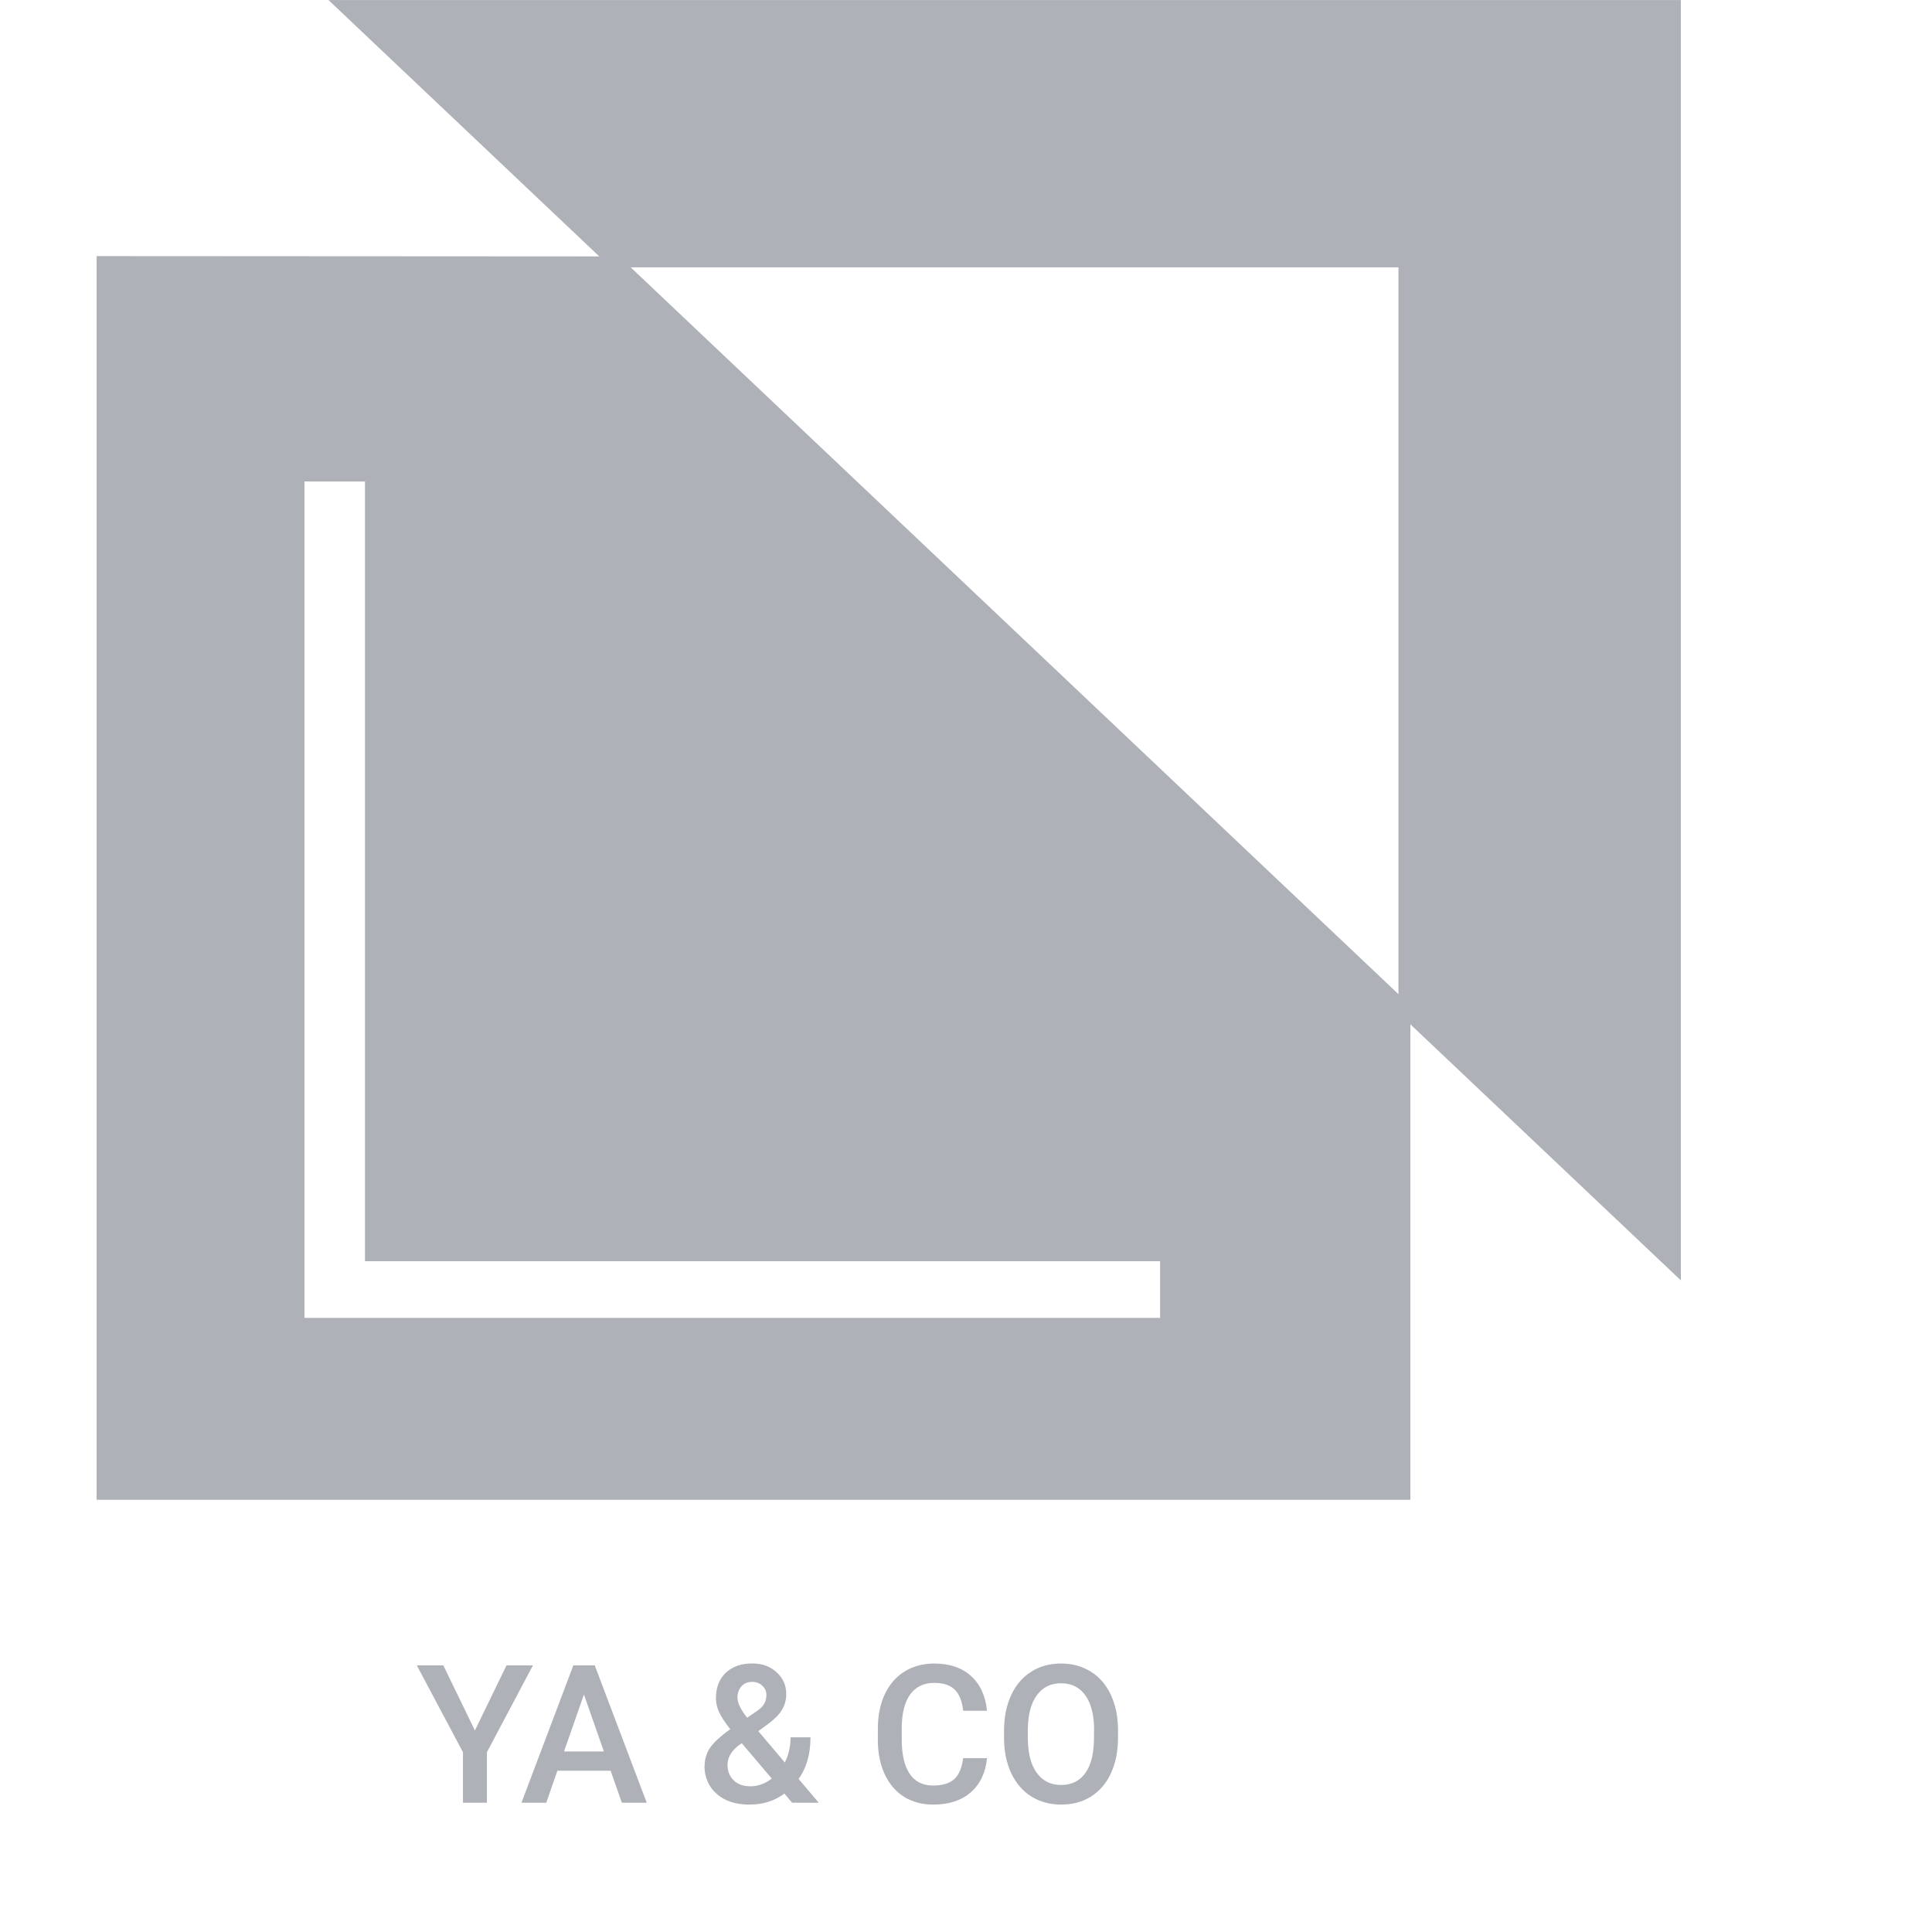
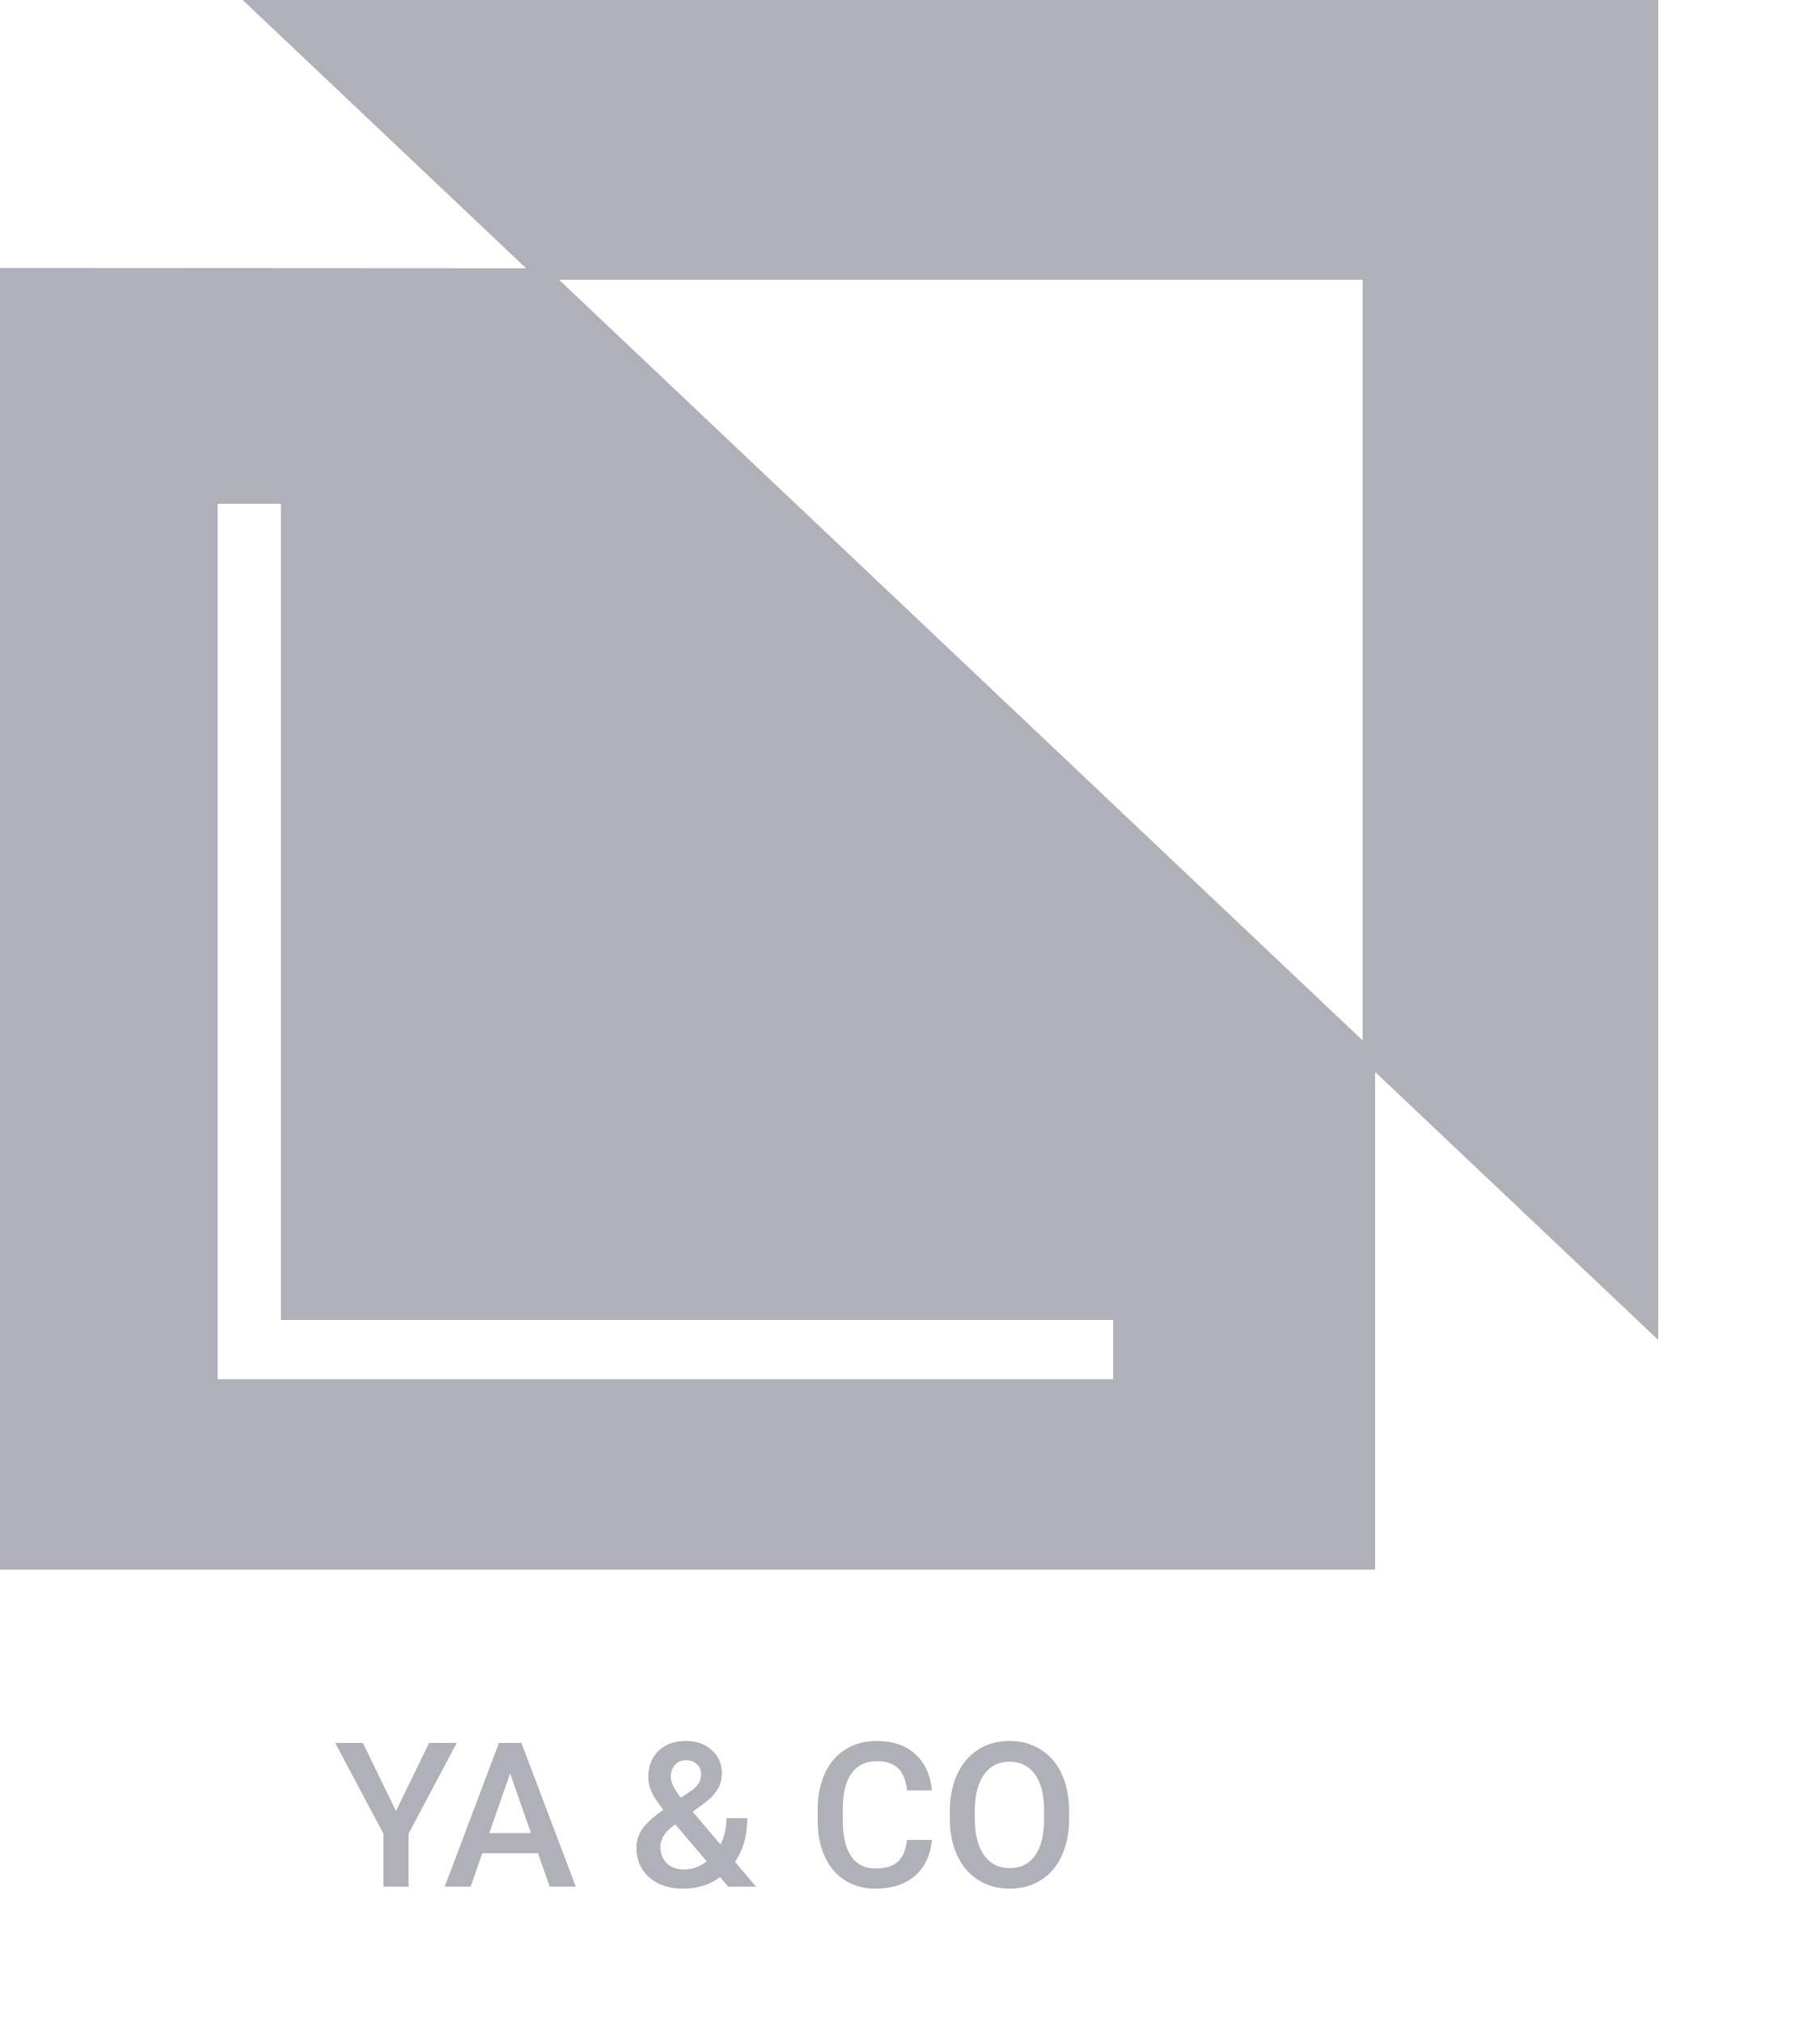
- <svg xmlns="http://www.w3.org/2000/svg" version="1.1" width="32" height="32" viewBox="0 0 32 32">
-   <path fill="#afb1b8" d="M5.44 0l4.677 4.428h13.046v12.351l4.677 4.428v-21.206h-22.4z" />
-   <path fill="#afb1b8" d="M1.6 4.241v20.6h21.76v-8.188l-13.105-12.406-8.655-0.005zM19.215 21.828h-14.172v-13.854h1.002v12.916h13.17v0.938z" />
-   <path fill="#afb1b8" d="M7.866 28.662l0.523-1.078h0.438l-0.762 1.438v0.837h-0.397v-0.837l-0.764-1.438h0.439l0.523 1.078zM10.113 29.329h-0.881l-0.184 0.53h-0.411l0.859-2.275h0.355l0.861 2.275h-0.412l-0.186-0.53zM9.343 29.010h0.659l-0.33-0.944-0.33 0.944zM11.671 29.244c0-0.105 0.029-0.202 0.086-0.289 0.057-0.089 0.17-0.193 0.339-0.314-0.088-0.111-0.151-0.206-0.186-0.284s-0.052-0.154-0.052-0.227c0-0.178 0.054-0.319 0.162-0.422s0.254-0.156 0.438-0.156c0.166 0 0.301 0.049 0.406 0.147 0.106 0.097 0.159 0.217 0.159 0.361 0 0.095-0.024 0.182-0.072 0.262-0.048 0.079-0.127 0.158-0.236 0.238l-0.155 0.113 0.439 0.519c0.064-0.125 0.095-0.264 0.095-0.417h0.33c0 0.28-0.066 0.51-0.197 0.689l0.334 0.395h-0.441l-0.128-0.152c-0.162 0.122-0.356 0.183-0.581 0.183s-0.405-0.059-0.541-0.178c-0.134-0.12-0.202-0.276-0.202-0.467zM12.424 29.587c0.128 0 0.248-0.043 0.359-0.128l-0.497-0.586-0.048 0.034c-0.125 0.095-0.188 0.203-0.188 0.325 0 0.105 0.034 0.191 0.102 0.256s0.158 0.098 0.272 0.098zM12.215 28.121c0 0.087 0.054 0.197 0.161 0.33l0.173-0.119 0.048-0.039c0.065-0.057 0.097-0.131 0.097-0.22 0-0.059-0.022-0.11-0.067-0.152-0.045-0.043-0.102-0.064-0.17-0.064-0.074 0-0.133 0.025-0.177 0.075s-0.066 0.113-0.066 0.189zM16.348 29.118c-0.023 0.243-0.113 0.432-0.269 0.569-0.156 0.135-0.364 0.203-0.623 0.203-0.181 0-0.341-0.043-0.48-0.128-0.137-0.086-0.244-0.209-0.319-0.367s-0.114-0.342-0.117-0.552v-0.212c0-0.215 0.038-0.404 0.114-0.567s0.185-0.29 0.327-0.378c0.143-0.088 0.307-0.133 0.494-0.133 0.251 0 0.453 0.068 0.606 0.205s0.242 0.329 0.267 0.578h-0.394c-0.019-0.164-0.067-0.281-0.144-0.353-0.076-0.073-0.188-0.109-0.336-0.109-0.172 0-0.304 0.063-0.397 0.189-0.092 0.125-0.139 0.309-0.141 0.552v0.202c0 0.246 0.044 0.433 0.131 0.563s0.218 0.194 0.387 0.194c0.155 0 0.272-0.035 0.35-0.105s0.128-0.186 0.148-0.348h0.394zM18.518 28.78c0 0.223-0.039 0.419-0.116 0.588-0.077 0.168-0.188 0.297-0.331 0.388-0.143 0.090-0.307 0.134-0.494 0.134-0.184 0-0.349-0.045-0.494-0.134-0.144-0.091-0.255-0.219-0.334-0.386-0.078-0.167-0.118-0.359-0.119-0.576v-0.128c0-0.222 0.039-0.418 0.117-0.588 0.079-0.17 0.19-0.299 0.333-0.389 0.144-0.091 0.308-0.136 0.494-0.136s0.349 0.045 0.492 0.134c0.144 0.088 0.255 0.217 0.333 0.384s0.118 0.361 0.119 0.583v0.127zM18.122 28.662c0-0.252-0.048-0.445-0.144-0.58-0.095-0.134-0.23-0.202-0.405-0.202-0.171 0-0.305 0.067-0.402 0.202-0.096 0.133-0.145 0.322-0.147 0.567v0.131c0 0.25 0.048 0.443 0.145 0.58 0.098 0.136 0.233 0.205 0.406 0.205 0.175 0 0.309-0.067 0.403-0.2 0.095-0.133 0.142-0.328 0.142-0.584v-0.119z" />
+ <svg xmlns="http://www.w3.org/2000/svg" width="45" height="50" viewBox="0 0 45 50" fill="none">
+   <path d="M6 0L13.308 6.918H33.692V26.216L41 33.134V0H6Z" fill="#AFB1B8" />
+   <path d="M0 6.626V38.814H34V26.02L13.523 6.634L0 6.626ZM27.523 34.105H5.38V12.458H6.945V32.64H27.523V34.105Z" fill="#AFB1B8" />
+   <path d="M9.791 44.784L10.609 43.099H11.293L10.101 45.345V46.654H9.481V45.345L8.287 43.099H8.973L9.791 44.784ZM13.302 45.826H11.925L11.637 46.654H10.995L12.337 43.099H12.892L14.237 46.654H13.592L13.302 45.826ZM12.098 45.328H13.128L12.613 43.853L12.098 45.328ZM15.736 45.694C15.736 45.53 15.781 45.379 15.87 45.243C15.96 45.104 16.136 44.941 16.4 44.752C16.262 44.578 16.165 44.43 16.109 44.308C16.056 44.185 16.029 44.068 16.029 43.954C16.029 43.675 16.113 43.456 16.283 43.294C16.452 43.132 16.68 43.05 16.966 43.05C17.225 43.05 17.437 43.127 17.601 43.28C17.767 43.431 17.85 43.619 17.85 43.844C17.85 43.992 17.813 44.129 17.738 44.254C17.663 44.378 17.54 44.501 17.369 44.625L17.127 44.801L17.814 45.611C17.913 45.416 17.962 45.199 17.962 44.959H18.477C18.477 45.397 18.375 45.756 18.17 46.036L18.692 46.654H18.004L17.804 46.417C17.55 46.607 17.247 46.703 16.895 46.703C16.544 46.703 16.262 46.61 16.051 46.424C15.841 46.237 15.736 45.994 15.736 45.694ZM16.913 46.229C17.113 46.229 17.3 46.162 17.474 46.029L16.698 45.113L16.622 45.167C16.427 45.315 16.329 45.484 16.329 45.675C16.329 45.839 16.382 45.973 16.488 46.075C16.594 46.178 16.735 46.229 16.913 46.229ZM16.585 43.939C16.585 44.076 16.669 44.247 16.837 44.454L17.108 44.269L17.184 44.208C17.285 44.118 17.335 44.003 17.335 43.863C17.335 43.77 17.3 43.692 17.23 43.627C17.16 43.56 17.071 43.526 16.964 43.526C16.848 43.526 16.756 43.565 16.688 43.644C16.62 43.722 16.585 43.82 16.585 43.939ZM23.043 45.497C23.007 45.876 22.867 46.172 22.623 46.385C22.379 46.597 22.054 46.703 21.649 46.703C21.366 46.703 21.116 46.636 20.899 46.502C20.685 46.367 20.519 46.176 20.401 45.929C20.284 45.681 20.223 45.394 20.218 45.067V44.735C20.218 44.4 20.278 44.104 20.396 43.849C20.515 43.593 20.685 43.396 20.907 43.258C21.13 43.12 21.387 43.05 21.678 43.05C22.07 43.05 22.386 43.157 22.625 43.37C22.865 43.583 23.004 43.884 23.043 44.273H22.428C22.398 44.018 22.324 43.834 22.203 43.722C22.084 43.608 21.909 43.551 21.678 43.551C21.41 43.551 21.203 43.649 21.058 43.846C20.915 44.041 20.842 44.329 20.838 44.708V45.023C20.838 45.407 20.907 45.7 21.044 45.902C21.182 46.104 21.384 46.205 21.649 46.205C21.891 46.205 22.074 46.15 22.196 46.041C22.318 45.932 22.395 45.751 22.428 45.497H23.043ZM26.434 44.969C26.434 45.318 26.374 45.623 26.253 45.887C26.133 46.149 25.96 46.351 25.736 46.493C25.513 46.633 25.256 46.703 24.964 46.703C24.676 46.703 24.419 46.633 24.193 46.493C23.968 46.351 23.794 46.15 23.67 45.89C23.548 45.629 23.486 45.329 23.485 44.989V44.789C23.485 44.442 23.546 44.136 23.668 43.871C23.792 43.605 23.965 43.403 24.188 43.263C24.413 43.121 24.67 43.05 24.959 43.05C25.249 43.05 25.506 43.12 25.729 43.26C25.953 43.399 26.127 43.599 26.248 43.861C26.371 44.121 26.433 44.425 26.434 44.772V44.969ZM25.816 44.784C25.816 44.39 25.741 44.088 25.592 43.878C25.444 43.668 25.233 43.563 24.959 43.563C24.692 43.563 24.483 43.668 24.332 43.878C24.182 44.086 24.106 44.382 24.102 44.764V44.969C24.102 45.36 24.178 45.662 24.33 45.875C24.483 46.088 24.694 46.195 24.964 46.195C25.238 46.195 25.448 46.091 25.594 45.882C25.742 45.674 25.816 45.37 25.816 44.969V44.784Z" fill="#AFB1B8" />
</svg>
